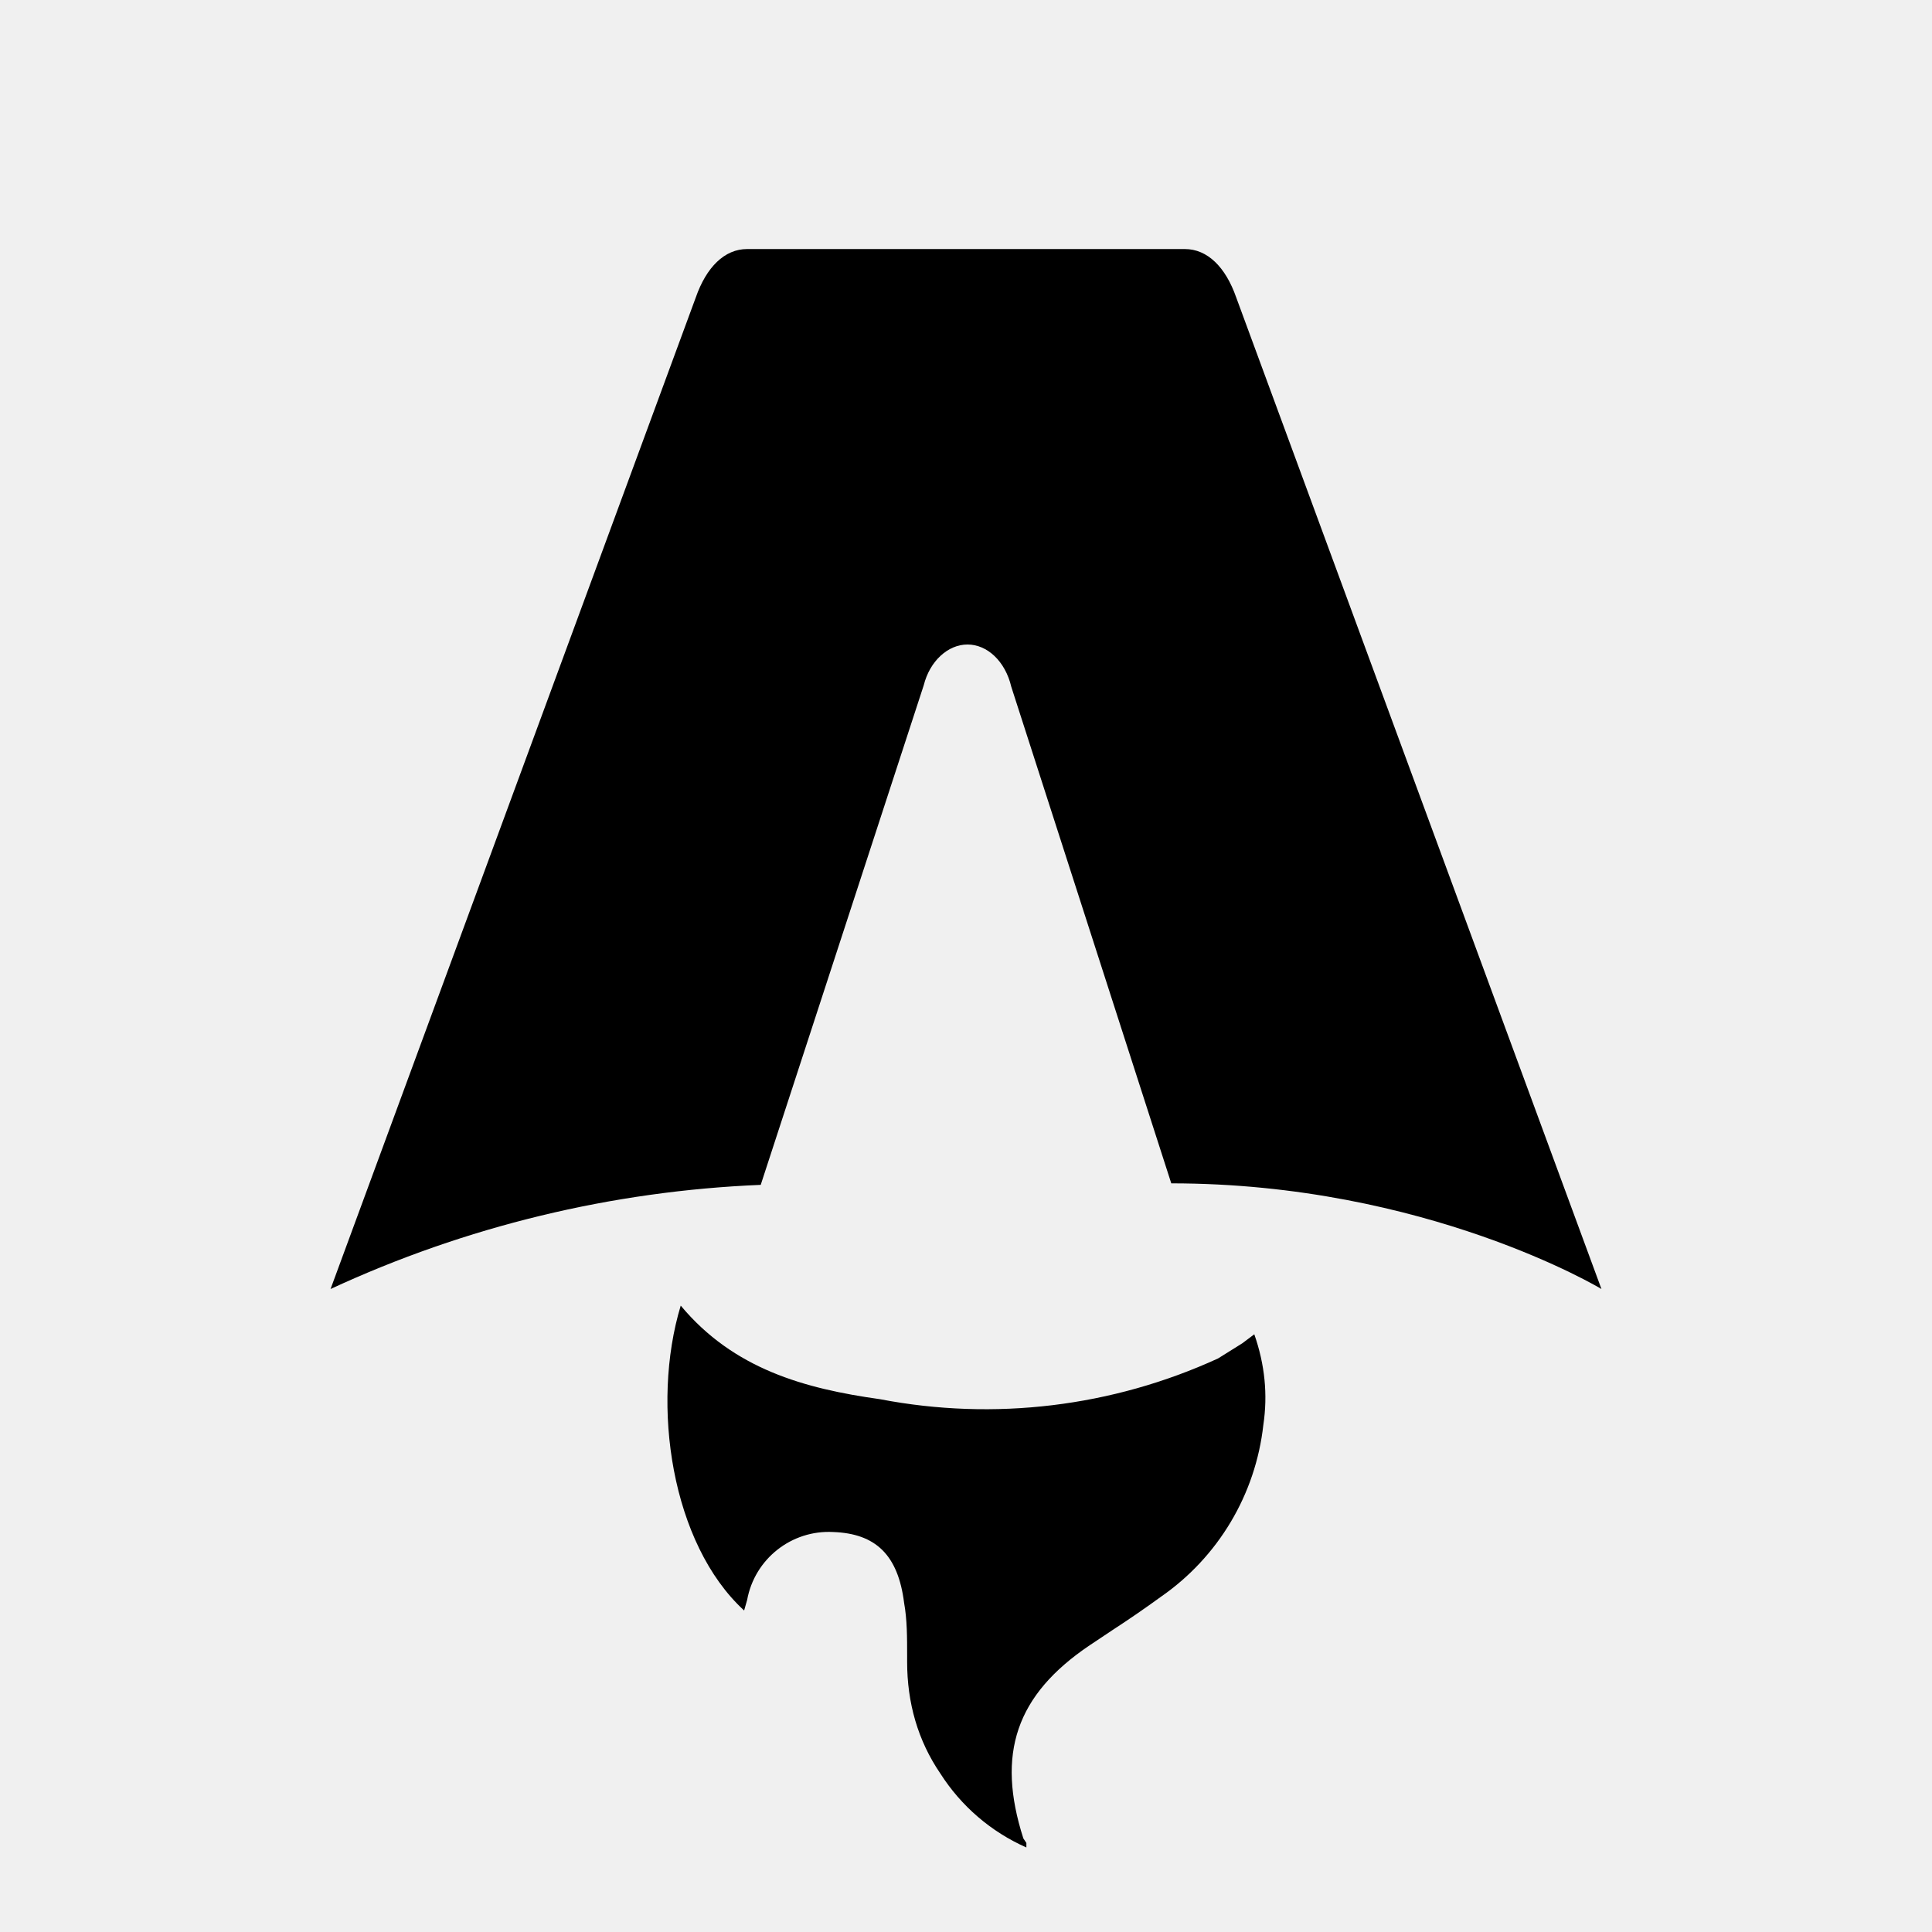
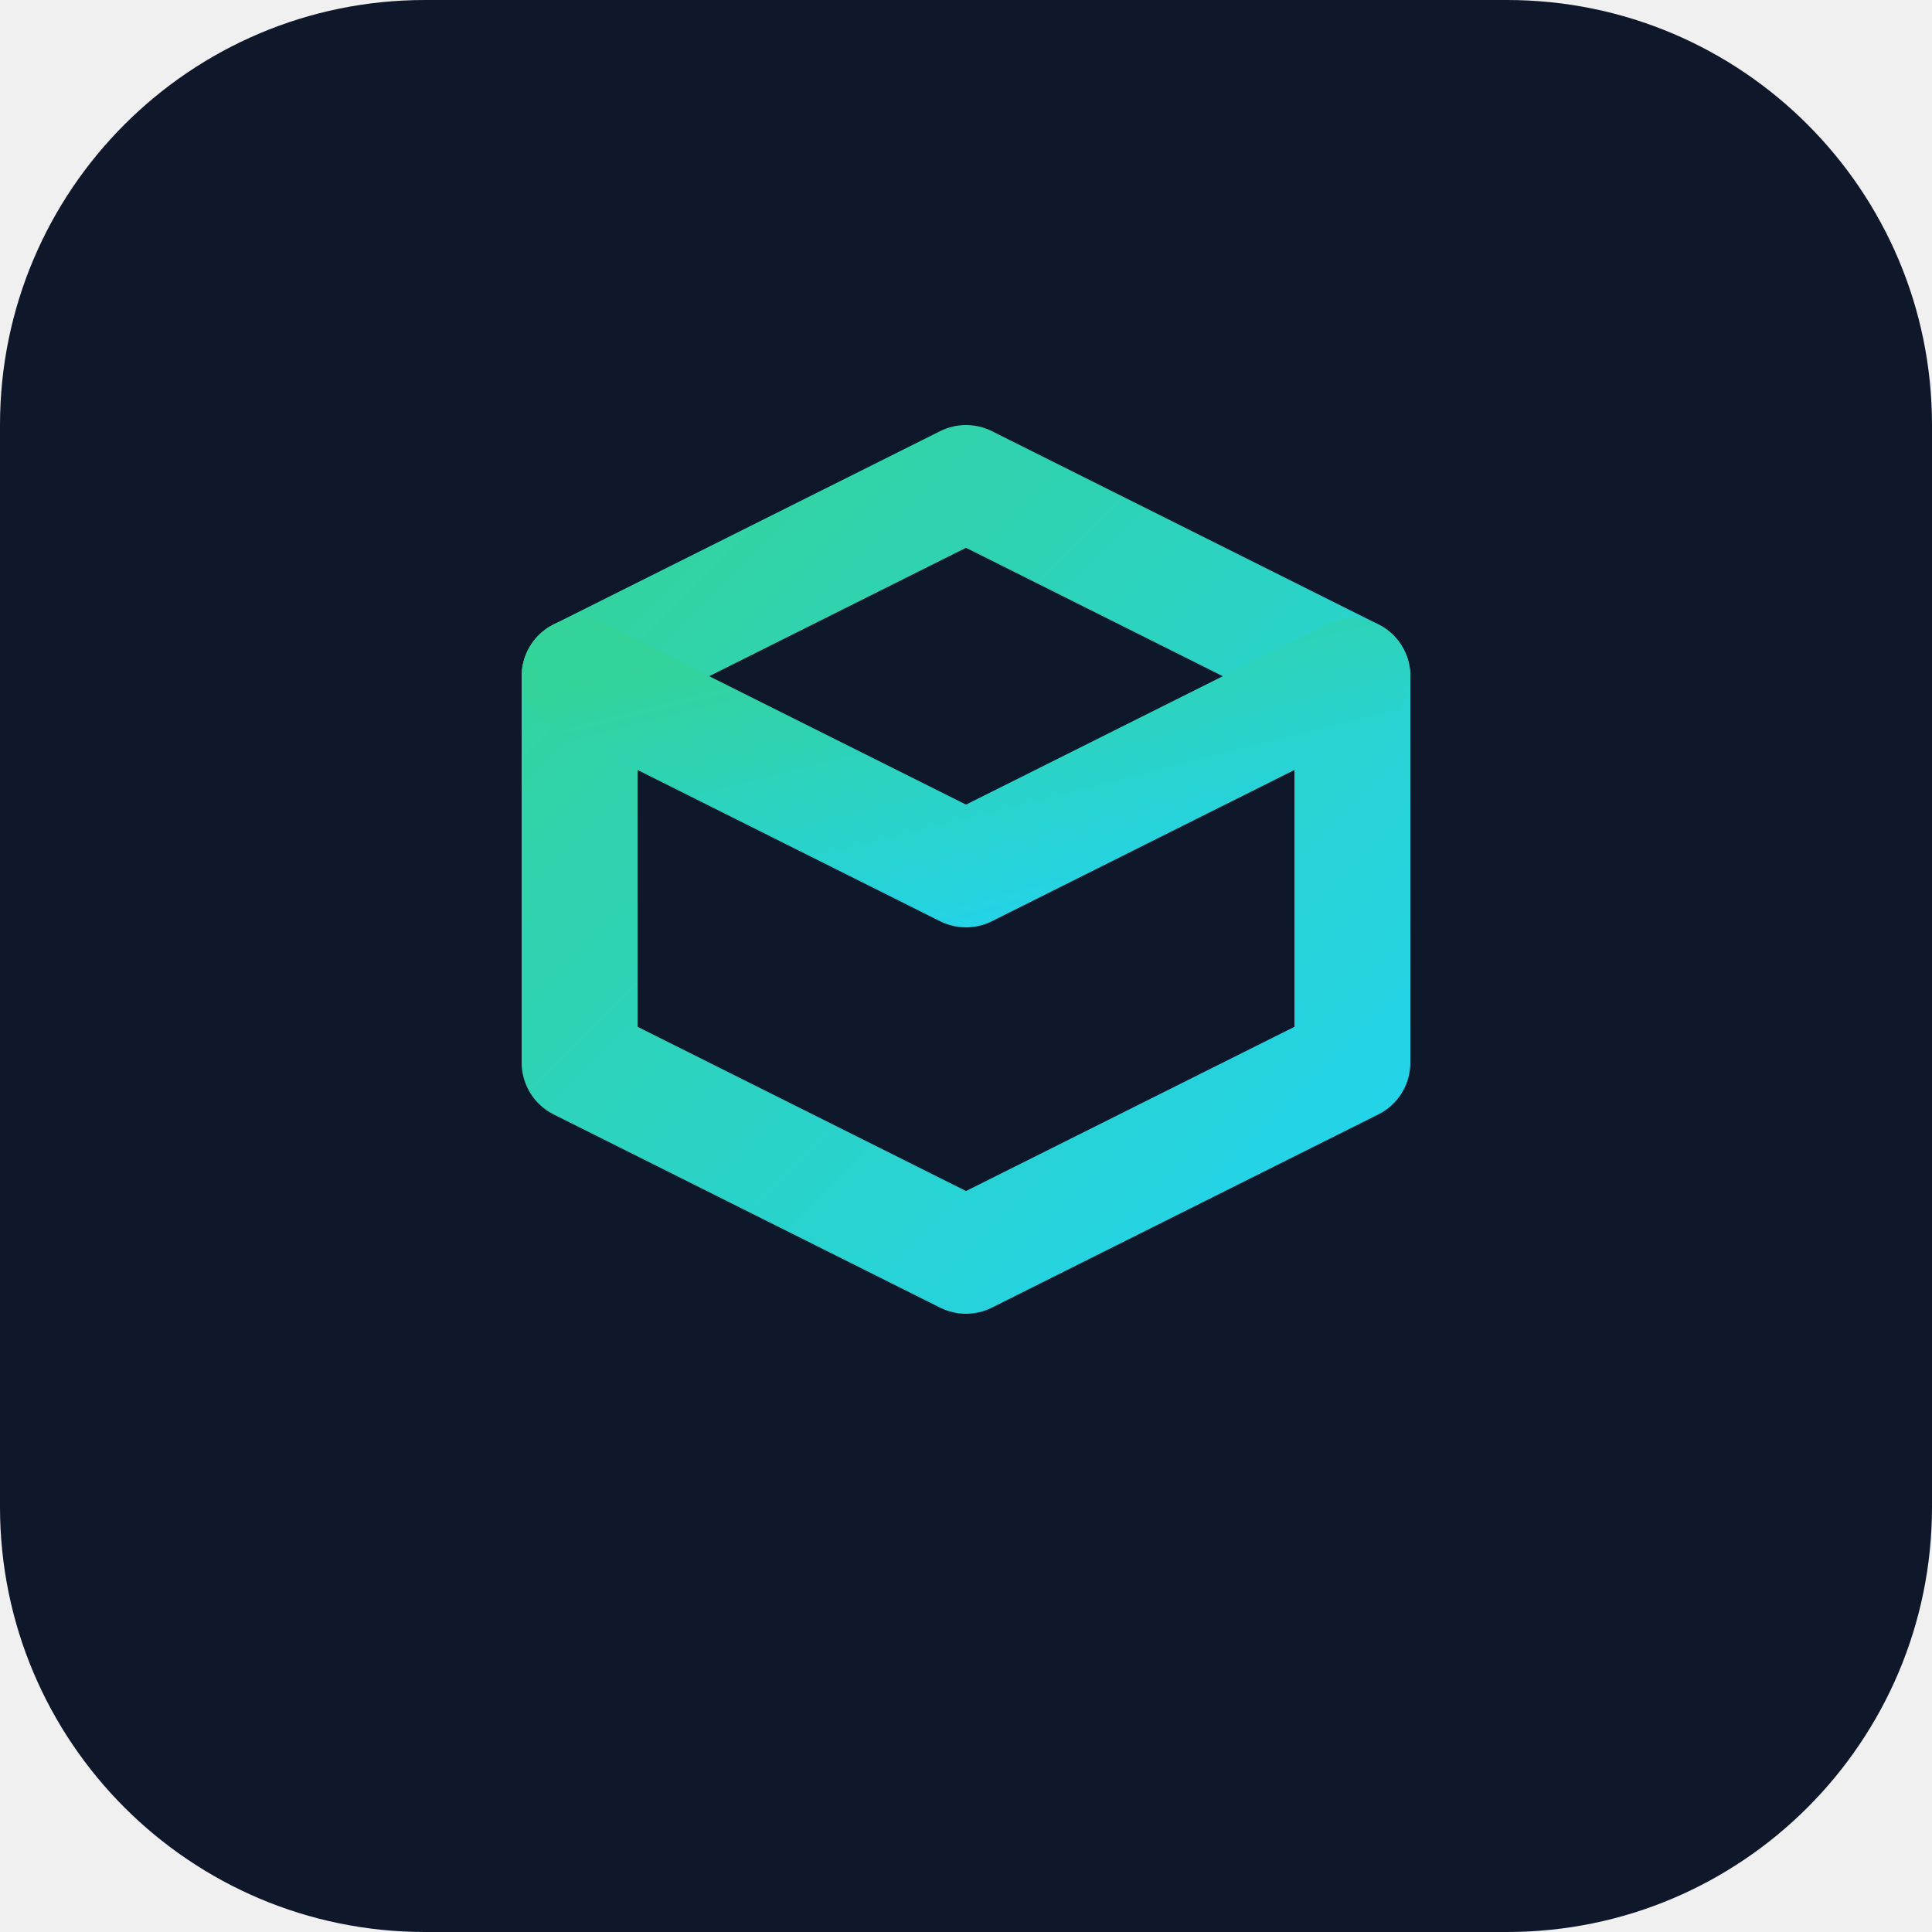
- <svg xmlns="http://www.w3.org/2000/svg" fill="none" viewBox="0 0 128 128">
-   <path d="M50.4 78.5a75.1 75.1 0 0 0-28.5 6.9l24.2-65.7c.7-2 1.9-3.2 3.4-3.2h29c1.5 0 2.7 1.2 3.4 3.2l24.2 65.7s-11.6-7-28.5-7L67 45.5c-.4-1.7-1.6-2.8-2.9-2.8-1.3 0-2.5 1.1-2.9 2.7L50.4 78.5Zm-1.1 28.2Zm-4.2-20.2c-2 6.6-.6 15.8 4.2 20.2a17.5 17.5 0 0 1 .2-.7 5.5 5.5 0 0 1 5.7-4.5c2.8.1 4.3 1.5 4.7 4.7.2 1.1.2 2.3.2 3.5v.4c0 2.7.7 5.2 2.2 7.4a13 13 0 0 0 5.7 4.9v-.3l-.2-.3c-1.8-5.6-.5-9.5 4.4-12.8l1.5-1a73 73 0 0 0 3.2-2.2 16 16 0 0 0 6.8-11.4c.3-2 .1-4-.6-6l-.8.6-1.6 1a37 37 0 0 1-22.4 2.7c-5-.7-9.7-2-13.2-6.2Z" />
-   <style>
-         path { fill: #000; }
-         @media (prefers-color-scheme: dark) {
-             path { fill: #FFF; }
-         }
-     </style>
+ <svg xmlns="http://www.w3.org/2000/svg" viewBox="0 0 100 100">
+   <defs>
+     <linearGradient id="g" x1="0%" y1="0%" x2="100%" y2="100%">
+       <stop offset="0%" stop-color="#34d399" />
+       <stop offset="100%" stop-color="#22d3ee" />
+     </linearGradient>
+   </defs>
+   <rect width="100" height="100" rx="22" fill="#0f172a" />
+   <path d="M30 35 L50 25 L70 35 L70 55 L50 65 L30 55 Z" fill="none" stroke="url(#g)" stroke-width="6" stroke-linejoin="round" />
+   <path d="M30 35 L50 45 L70 35" fill="none" stroke="url(#g)" stroke-width="6" stroke-linecap="round" stroke-linejoin="round" />
+   <path d="M50 45 L50 65" fill="none" stroke="url(#g)" stroke-width="6" stroke-linecap="round" />
</svg>
